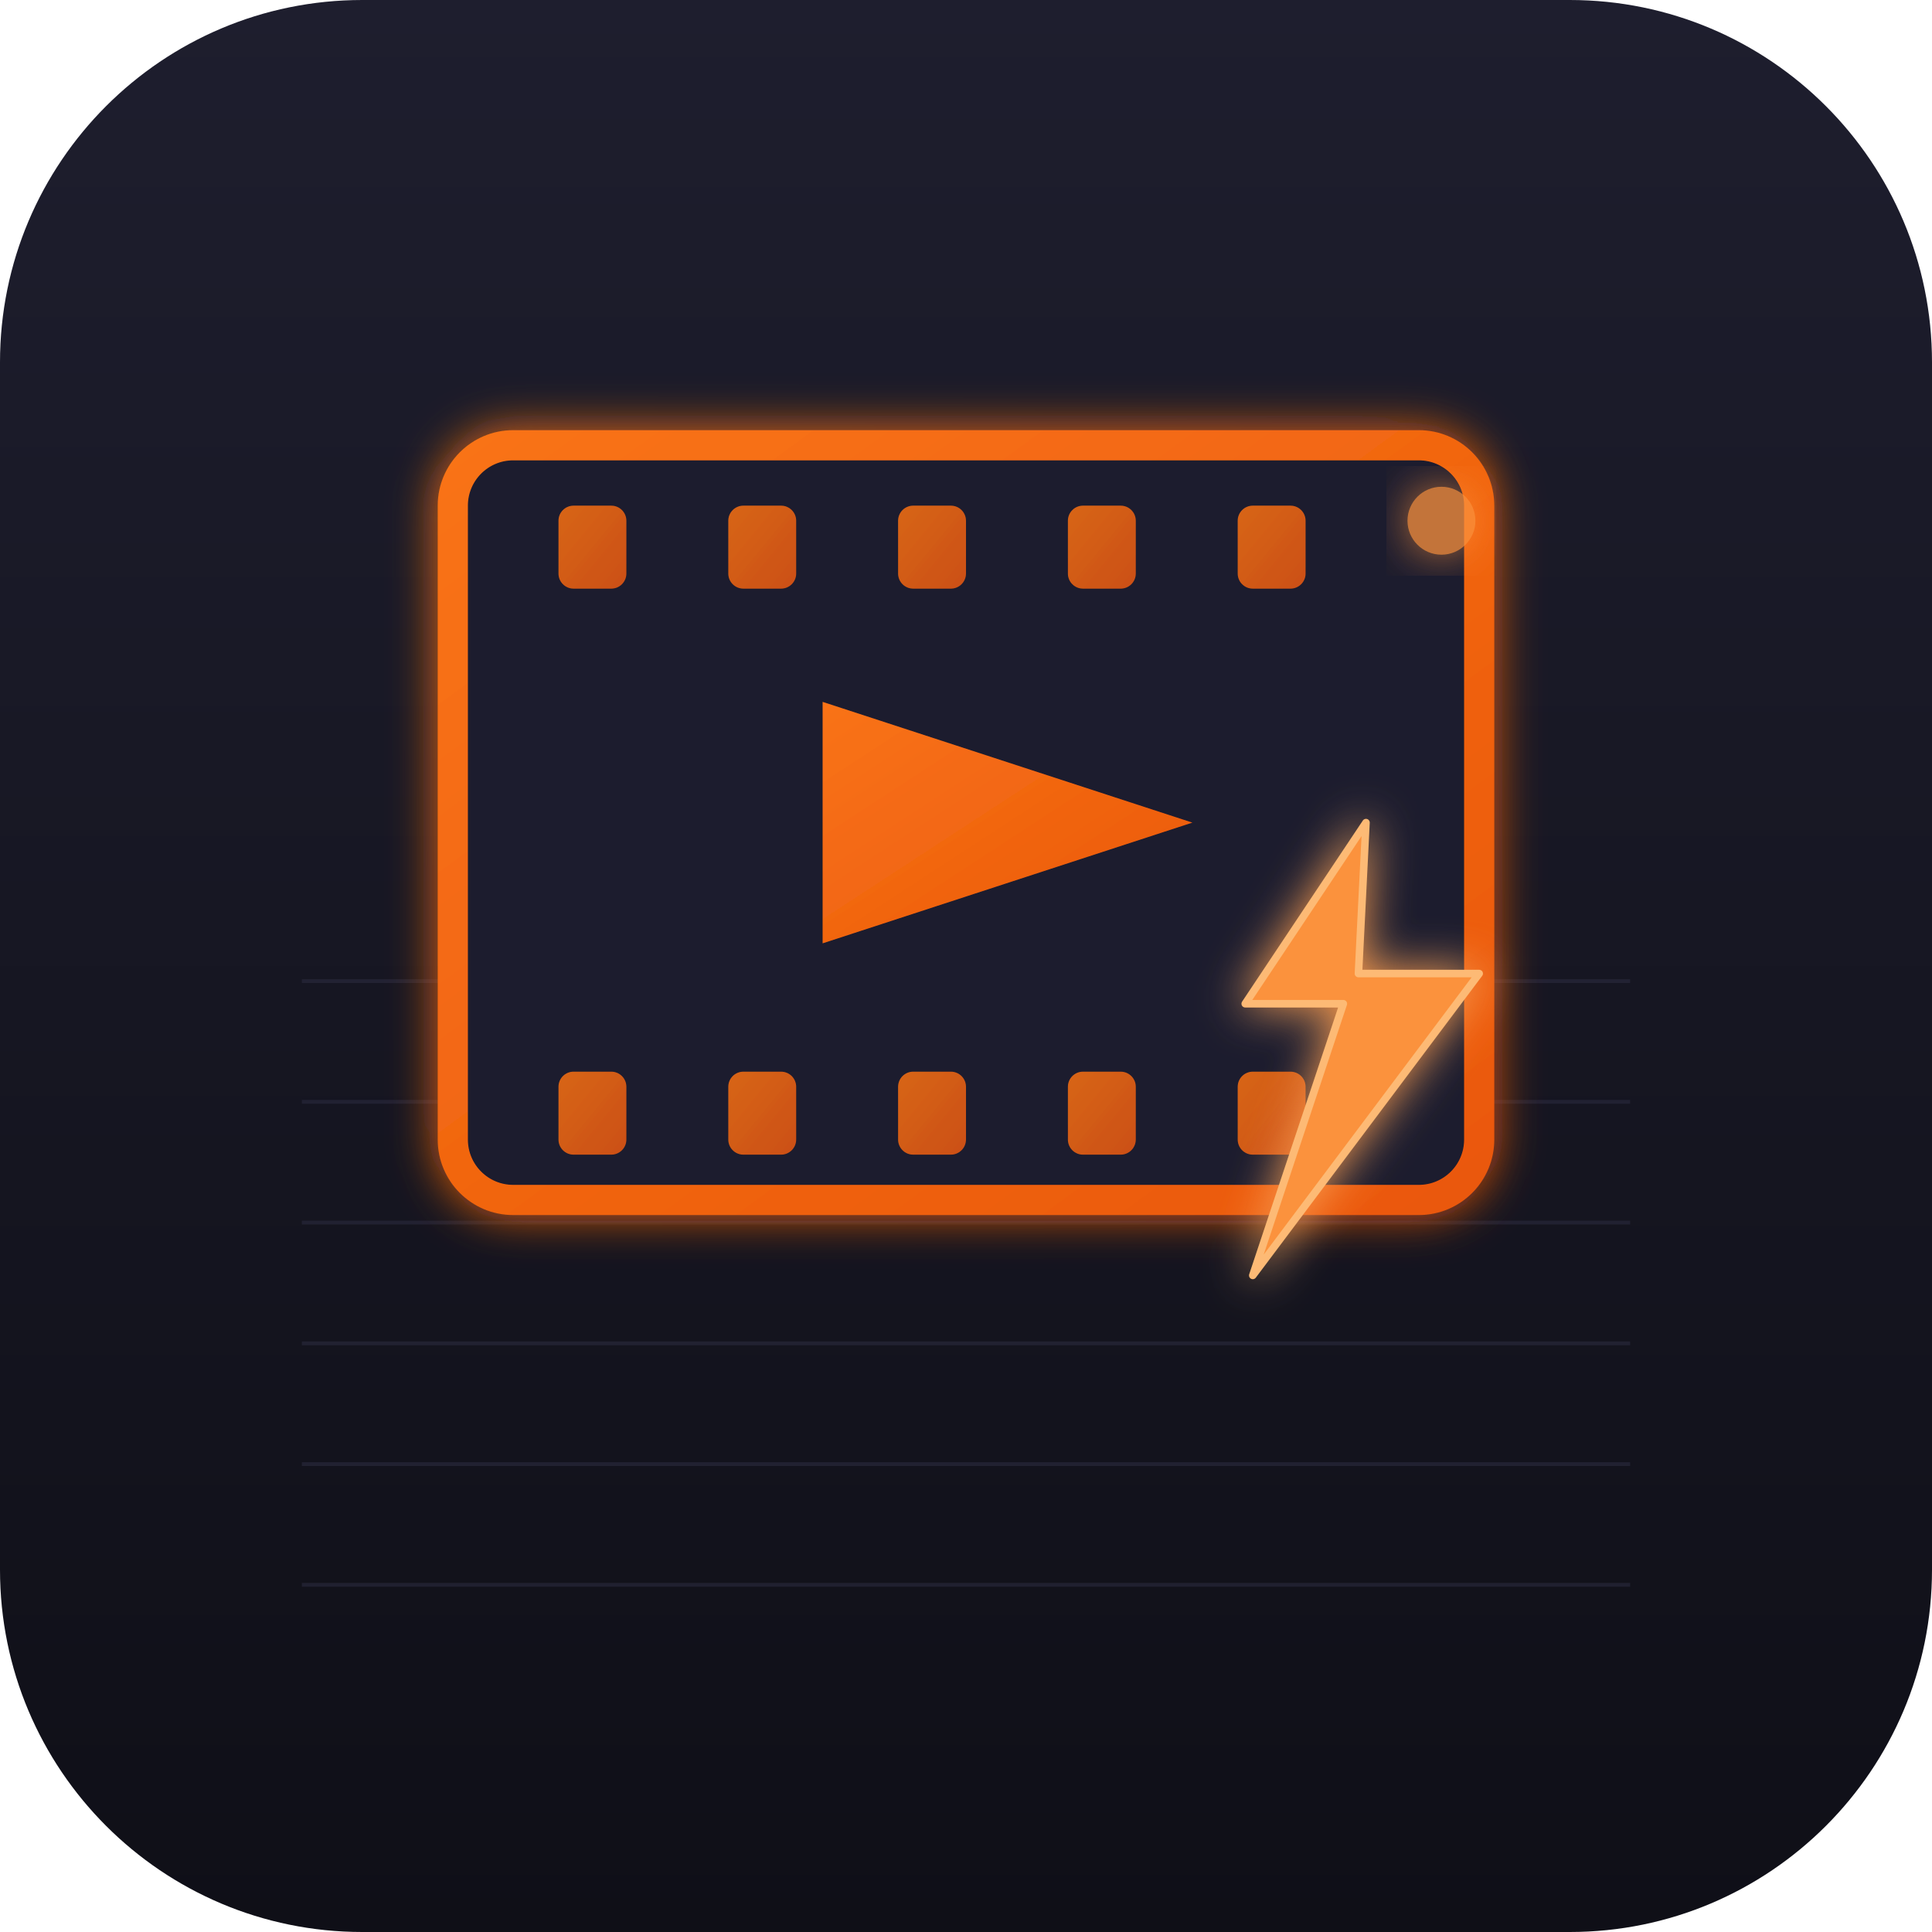
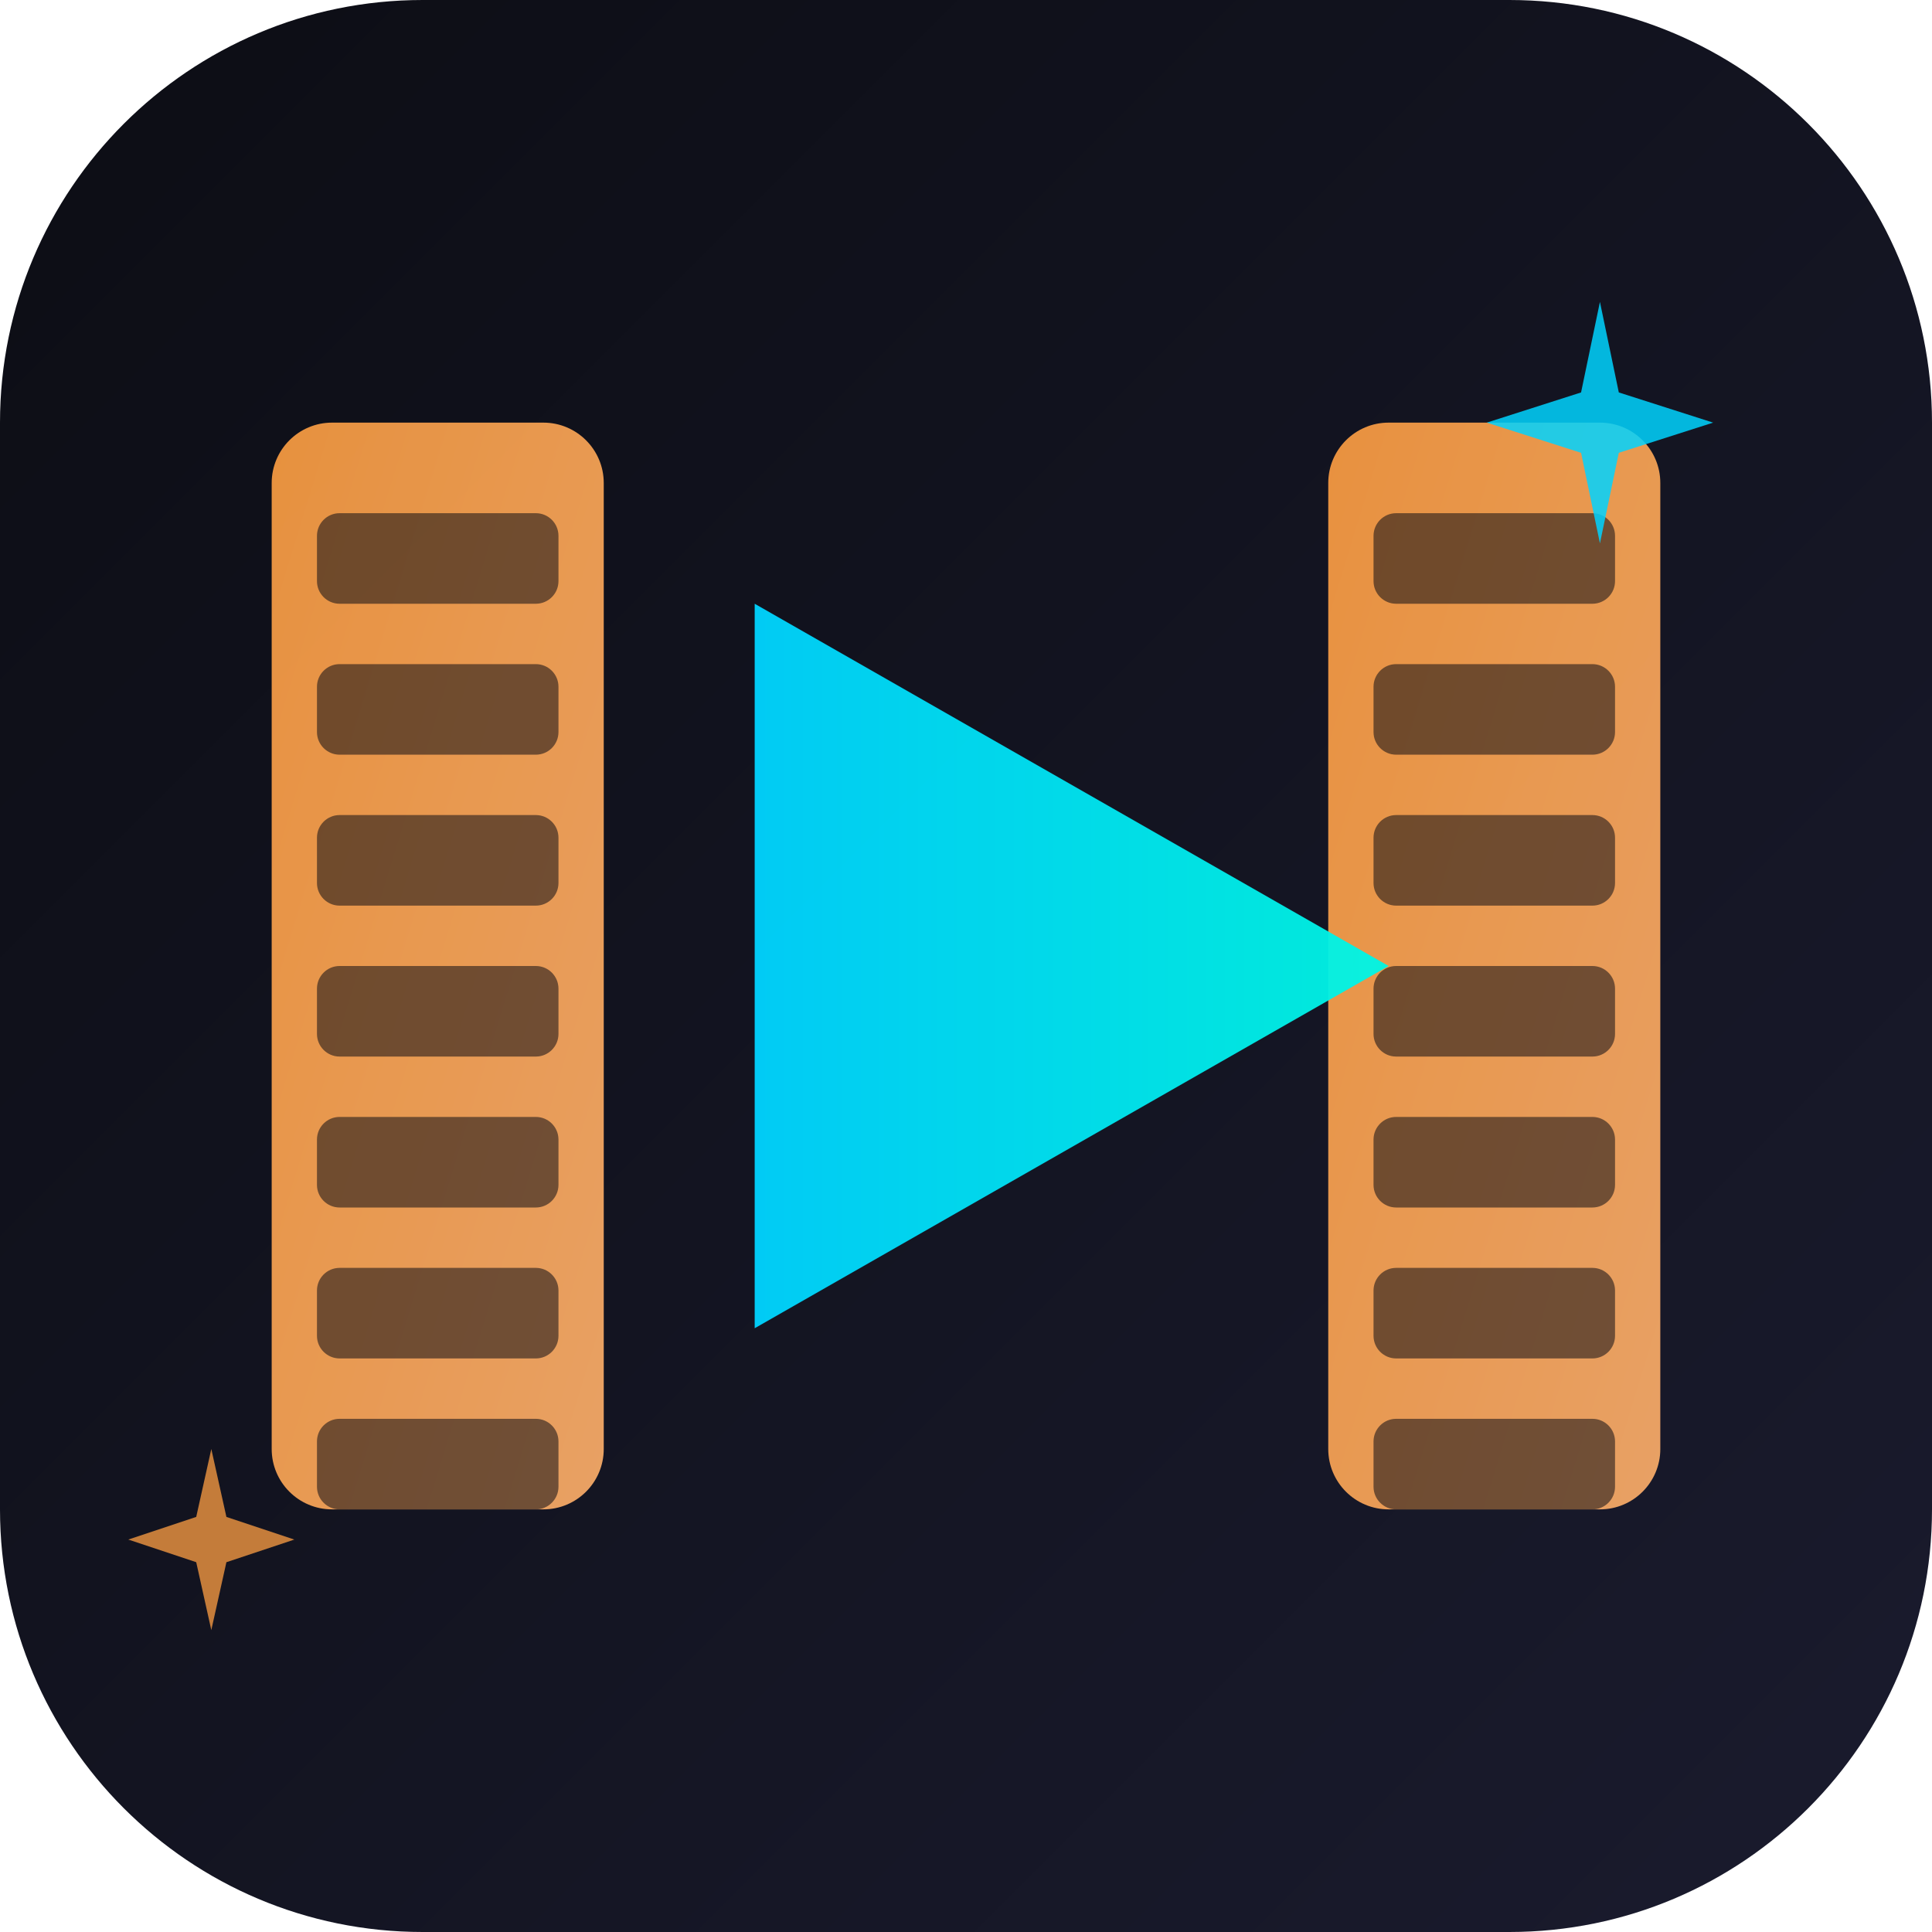
- <svg xmlns="http://www.w3.org/2000/svg" viewBox="0 0 512 512" width="512" height="512" role="img" aria-label="CutDeck logo">
+ <svg xmlns="http://www.w3.org/2000/svg" viewBox="0 0 512 512" width="512" height="512" role="img" aria-label="ClipFlow logo">
  <defs>
-     <linearGradient id="brandGrad" x1="0%" y1="0%" x2="100%" y2="100%">
-       <stop offset="0%" stop-color="#f97316" />
-       <stop offset="100%" stop-color="#ea580c" />
+     <linearGradient id="bg" x1="0%" y1="0%" x2="100%" y2="100%">
+       <stop offset="0%" stop-color="#0C0D14" />
+       <stop offset="100%" stop-color="#1A1B2E" />
    </linearGradient>
-     <linearGradient id="darkGrad" x1="0%" y1="0%" x2="0%" y2="100%">
-       <stop offset="0%" stop-color="#1e1e2e" />
-       <stop offset="100%" stop-color="#0f0f17" />
+     <linearGradient id="film" x1="0%" y1="0%" x2="100%" y2="100%">
+       <stop offset="0%" stop-color="#FF9F43" />
+       <stop offset="100%" stop-color="#FFB06B" />
    </linearGradient>
-     <filter id="glow" x="-30%" y="-30%" width="160%" height="160%">
-       <feGaussianBlur stdDeviation="6" result="blur" />
-       <feMerge>
-         <feMergeNode in="blur" />
-         <feMergeNode in="SourceGraphic" />
-       </feMerge>
-     </filter>
+     <linearGradient id="spark" x1="0%" y1="0%" x2="100%" y2="0%">
+       <stop offset="0%" stop-color="#00D4FF" />
+       <stop offset="100%" stop-color="#00F5E4" />
+     </linearGradient>
  </defs>
-   <rect width="512" height="512" rx="96" fill="url(#darkGrad)" />
-   <g stroke="#2a2a3e" stroke-width="1" fill="none" opacity="0.6">
-     <line x1="80" y1="420" x2="432" y2="420" />
-     <line x1="80" y1="388" x2="432" y2="388" />
-     <line x1="80" y1="356" x2="432" y2="356" />
-     <line x1="80" y1="324" x2="432" y2="324" />
-     <line x1="80" y1="292" x2="432" y2="292" />
-     <line x1="80" y1="260" x2="432" y2="260" />
+   <rect width="512" height="512" rx="112" fill="url(#bg)" />
+   <rect x="72" y="112" width="88" height="288" rx="16" fill="url(#film)" opacity="0.9" />
+   <rect x="84" y="136" width="64" height="24" rx="6" fill="#0C0D14" opacity="0.55" />
+   <rect x="84" y="176" width="64" height="24" rx="6" fill="#0C0D14" opacity="0.55" />
+   <rect x="84" y="216" width="64" height="24" rx="6" fill="#0C0D14" opacity="0.55" />
+   <rect x="84" y="256" width="64" height="24" rx="6" fill="#0C0D14" opacity="0.55" />
+   <rect x="84" y="296" width="64" height="24" rx="6" fill="#0C0D14" opacity="0.55" />
+   <rect x="84" y="336" width="64" height="24" rx="6" fill="#0C0D14" opacity="0.55" />
+   <rect x="84" y="376" width="64" height="24" rx="6" fill="#0C0D14" opacity="0.55" />
+   <rect x="352" y="112" width="88" height="288" rx="16" fill="url(#film)" opacity="0.9" />
+   <rect x="364" y="136" width="64" height="24" rx="6" fill="#0C0D14" opacity="0.55" />
+   <rect x="364" y="176" width="64" height="24" rx="6" fill="#0C0D14" opacity="0.55" />
+   <rect x="364" y="216" width="64" height="24" rx="6" fill="#0C0D14" opacity="0.55" />
+   <rect x="364" y="256" width="64" height="24" rx="6" fill="#0C0D14" opacity="0.55" />
+   <rect x="364" y="296" width="64" height="24" rx="6" fill="#0C0D14" opacity="0.55" />
+   <rect x="364" y="336" width="64" height="24" rx="6" fill="#0C0D14" opacity="0.55" />
+   <rect x="364" y="376" width="64" height="24" rx="6" fill="#0C0D14" opacity="0.55" />
+   <polygon points="200,160 200,352 368,256" fill="url(#spark)" opacity="0.95" />
+   <g transform="translate(392,80)">
+     <path d="M32,0 L37,24 L62,32 L37,40 L32,64 L27,40 L2,32 L27,24 Z" fill="#00D4FF" opacity="0.85" />
  </g>
-   <g filter="url(#glow)">
-     <rect x="120" y="118" width="272" height="200" rx="16" fill="#1a1a2e" stroke="url(#brandGrad)" stroke-width="8" />
-     <rect x="148" y="134" width="18" height="22" rx="4" fill="url(#brandGrad)" opacity="0.85" />
-     <rect x="193" y="134" width="18" height="22" rx="4" fill="url(#brandGrad)" opacity="0.85" />
-     <rect x="238" y="134" width="18" height="22" rx="4" fill="url(#brandGrad)" opacity="0.85" />
-     <rect x="283" y="134" width="18" height="22" rx="4" fill="url(#brandGrad)" opacity="0.85" />
-     <rect x="328" y="134" width="18" height="22" rx="4" fill="url(#brandGrad)" opacity="0.85" />
-     <rect x="148" y="284" width="18" height="22" rx="4" fill="url(#brandGrad)" opacity="0.85" />
-     <rect x="193" y="284" width="18" height="22" rx="4" fill="url(#brandGrad)" opacity="0.85" />
-     <rect x="238" y="284" width="18" height="22" rx="4" fill="url(#brandGrad)" opacity="0.85" />
-     <rect x="283" y="284" width="18" height="22" rx="4" fill="url(#brandGrad)" opacity="0.85" />
-     <rect x="328" y="284" width="18" height="22" rx="4" fill="url(#brandGrad)" opacity="0.85" />
-     <path d="M218 186 L316 218 L218 250 Z" fill="url(#brandGrad)" />
+   <g transform="translate(32,384)">
+     <path d="M24,0 L28,18 L46,24 L28,30 L24,48 L20,30 L2,24 L20,18 Z" fill="#FF9F43" opacity="0.75" />
  </g>
-   <g filter="url(#glow)">
-     <path d="M362 218 L330 266 L356 266 L332 338 L392 258 L360 258 Z" fill="#fb923c" stroke="#fdba74" stroke-width="2" stroke-linejoin="round" />
-   </g>
-   <circle cx="382" cy="138" r="9" fill="#fb923c" opacity="0.75" filter="url(#glow)" />
</svg>
